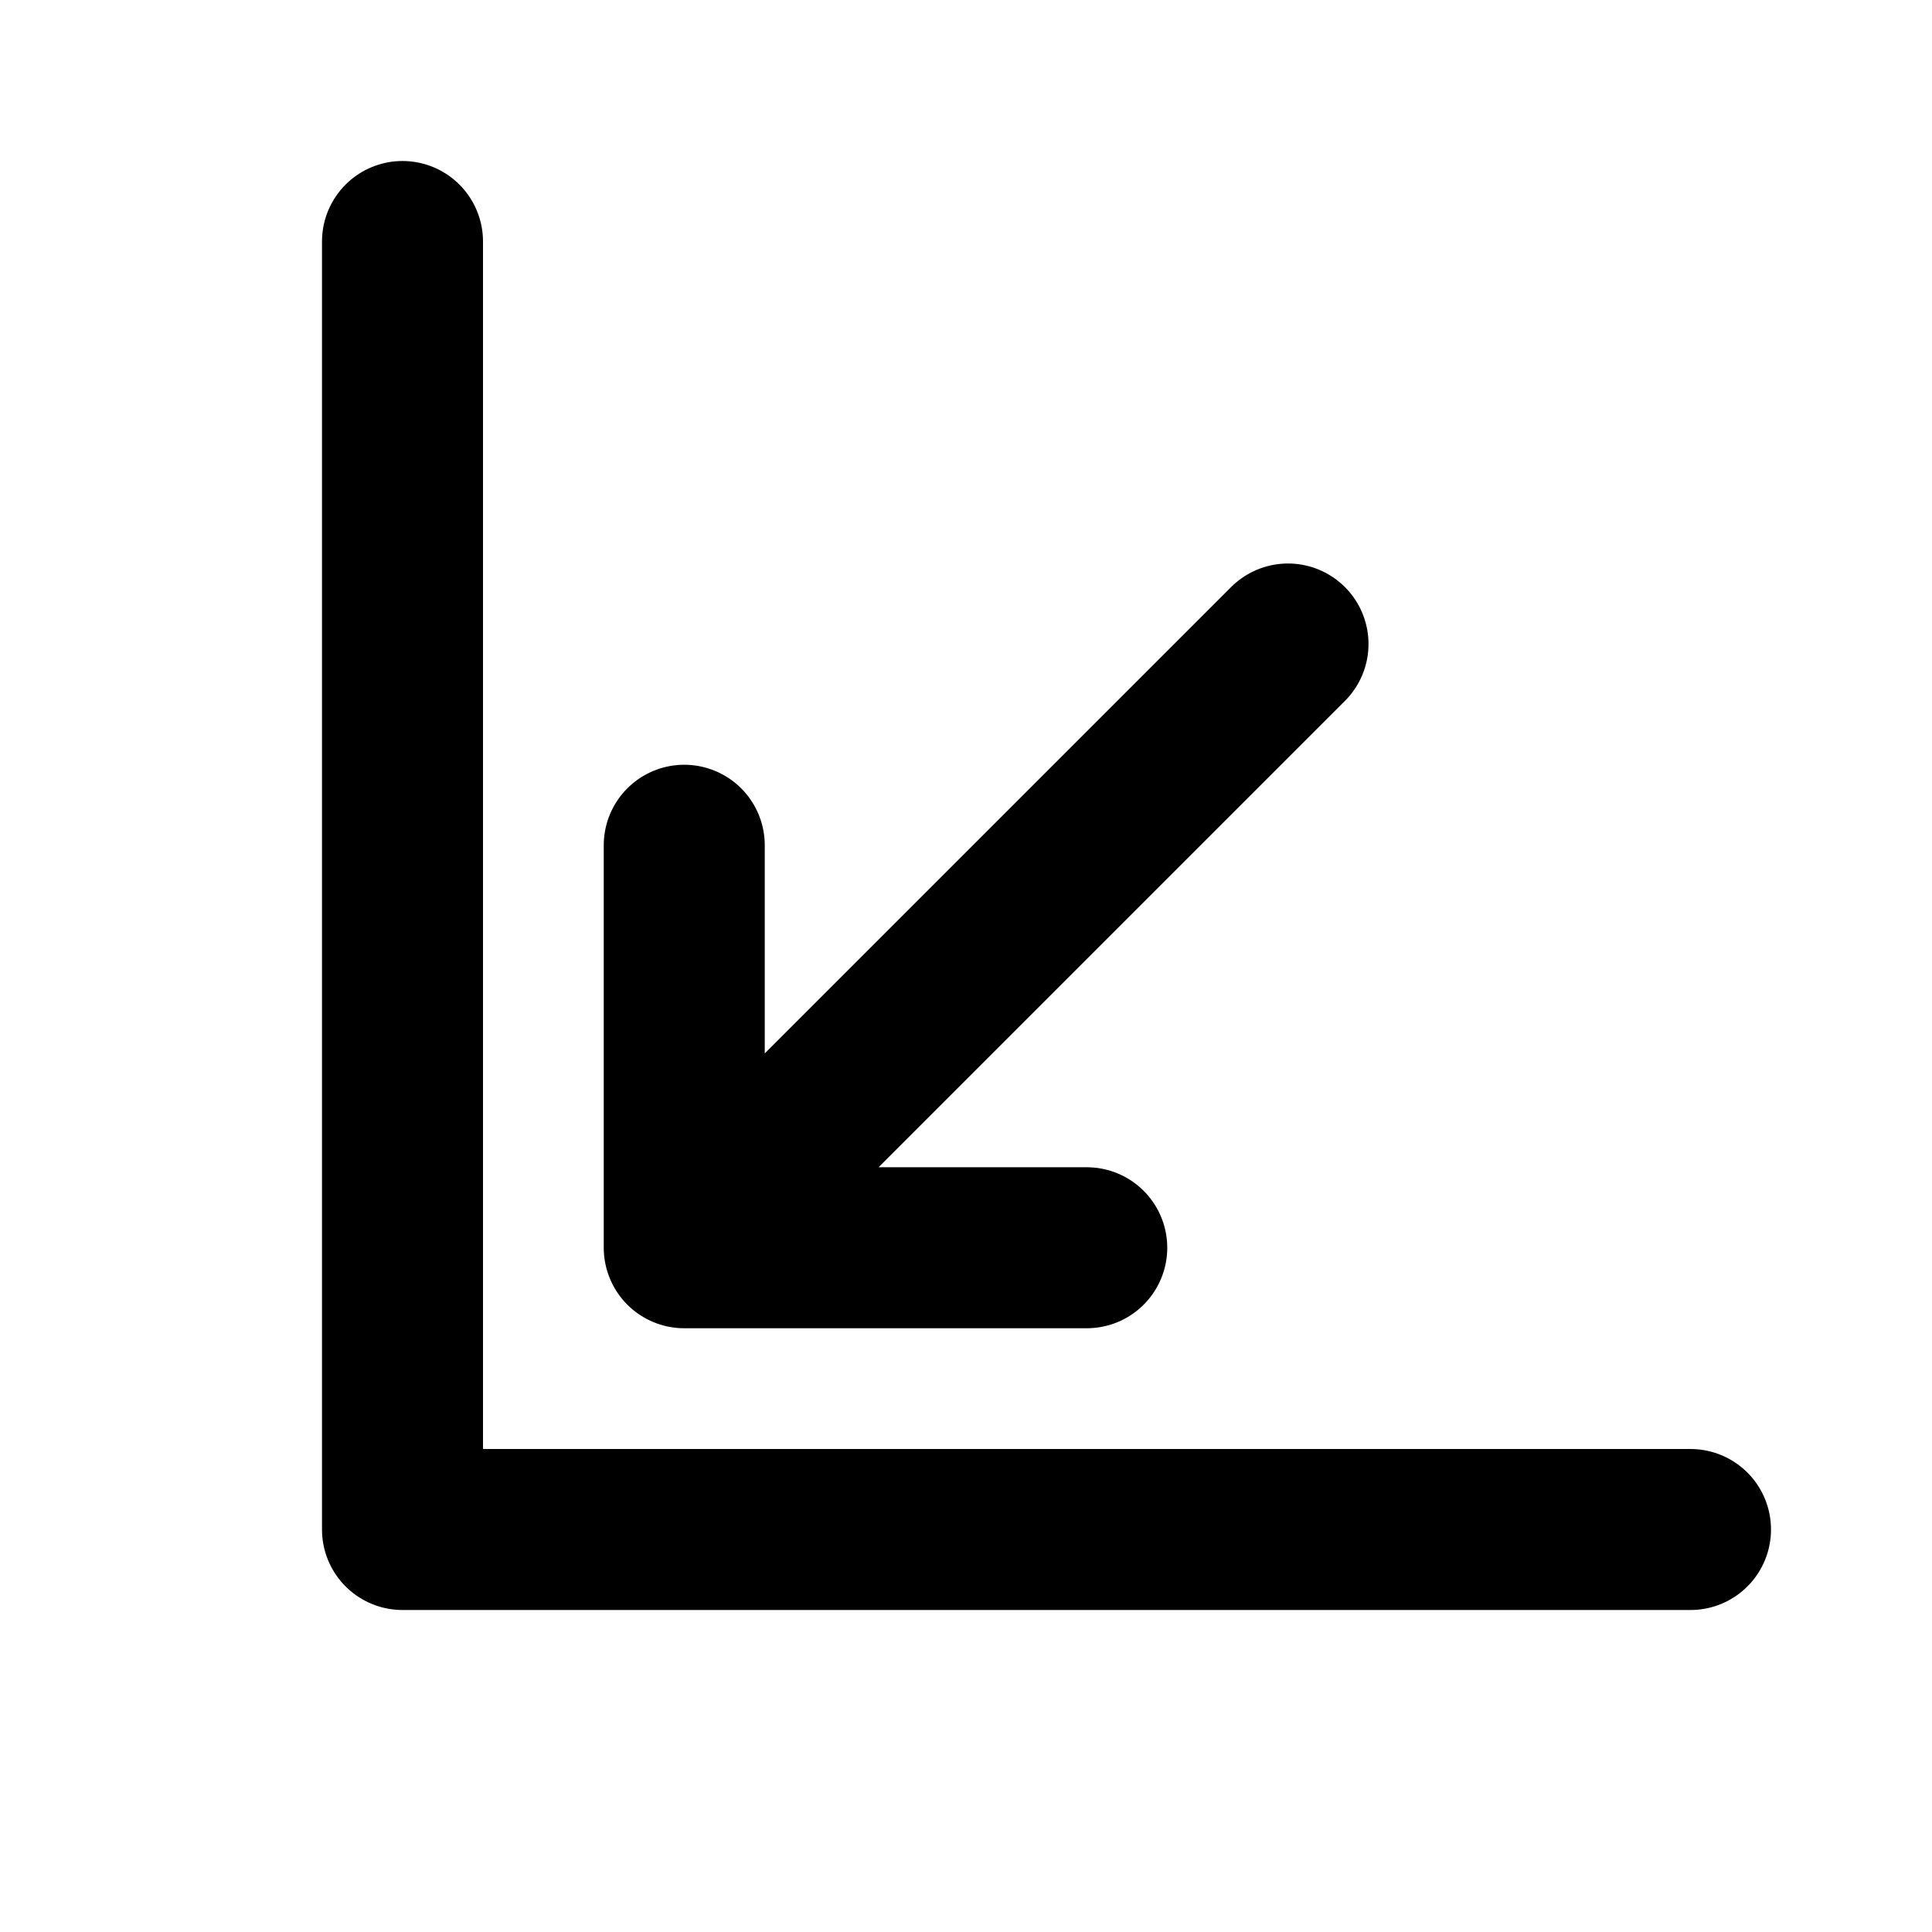
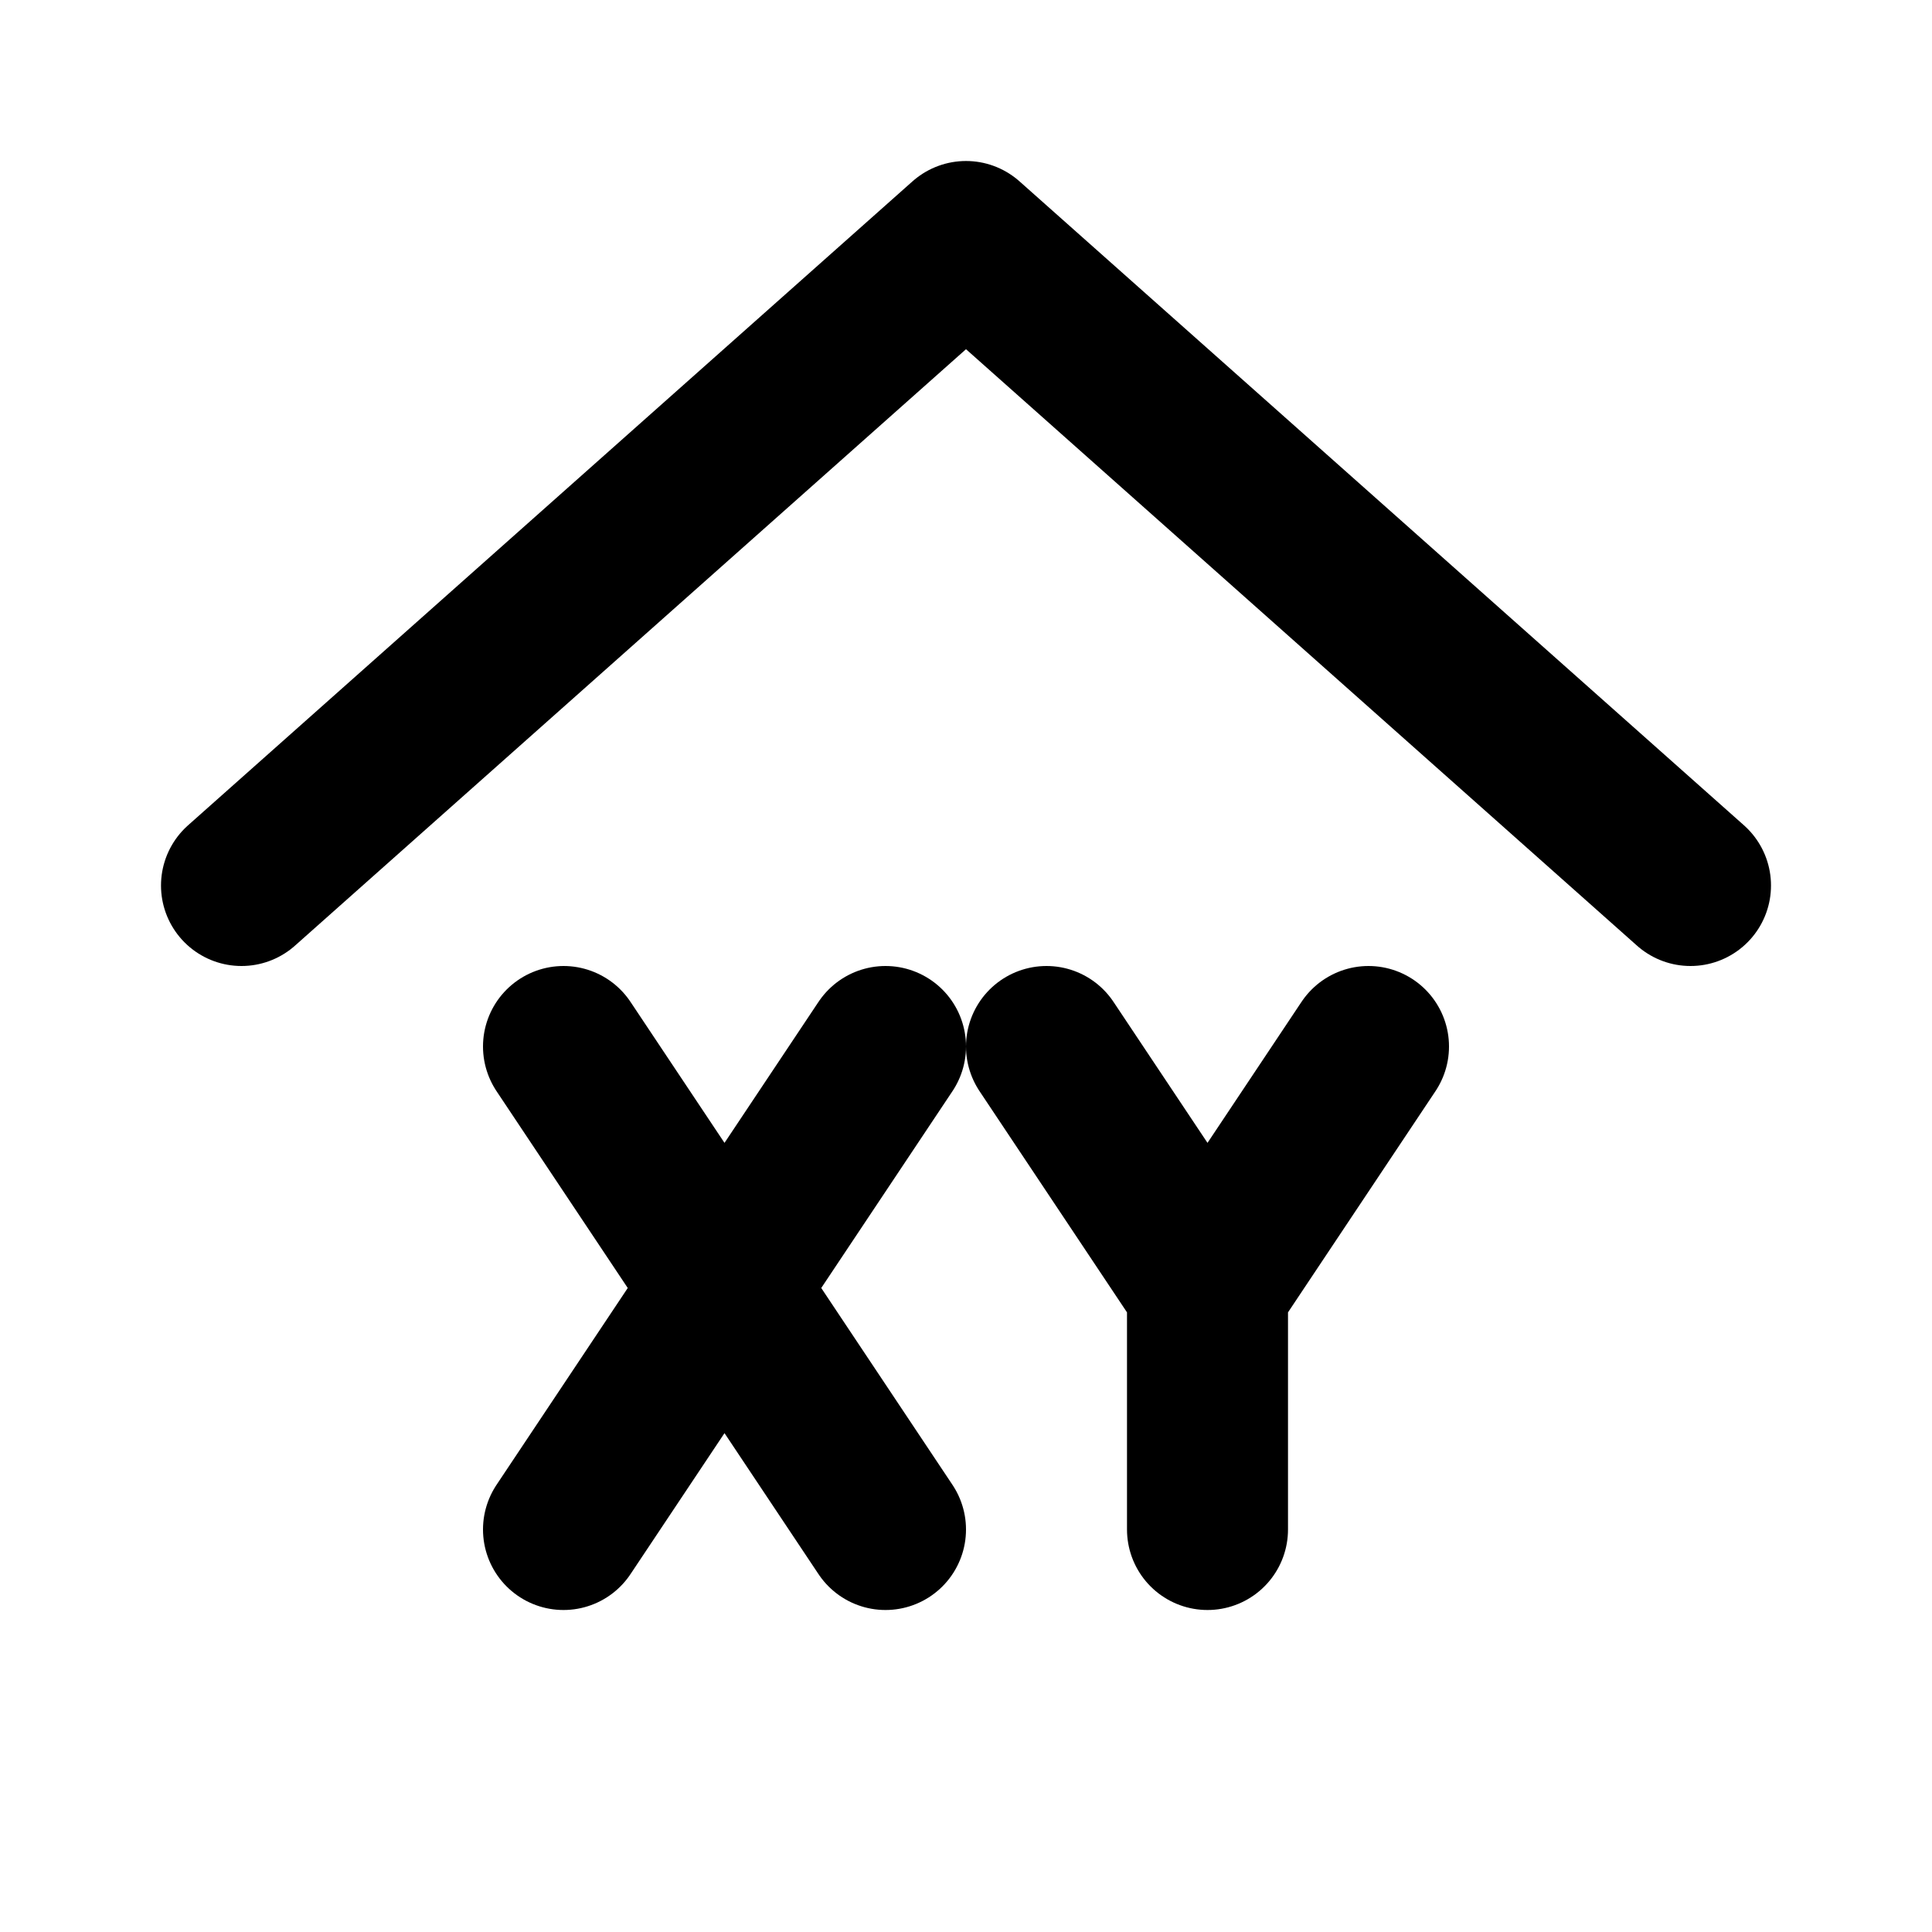
<svg xmlns="http://www.w3.org/2000/svg" viewBox="0 0 24 24" width="24" height="24" fill="none" stroke="currentColor" stroke-width="2" stroke-linecap="round" stroke-linejoin="round">
-   <path d="M5 3v16h16" />
-   <path d="M16 8l-7.5 7.5M8.5 10.5v5h5" />
+   <path d="M3 11l9-8 9 8" />
+   <path d="M7 13l4 6M11 13l-4 6" />
+   <path d="M13 13l2 3 2-3M15 16v3" />
</svg>
